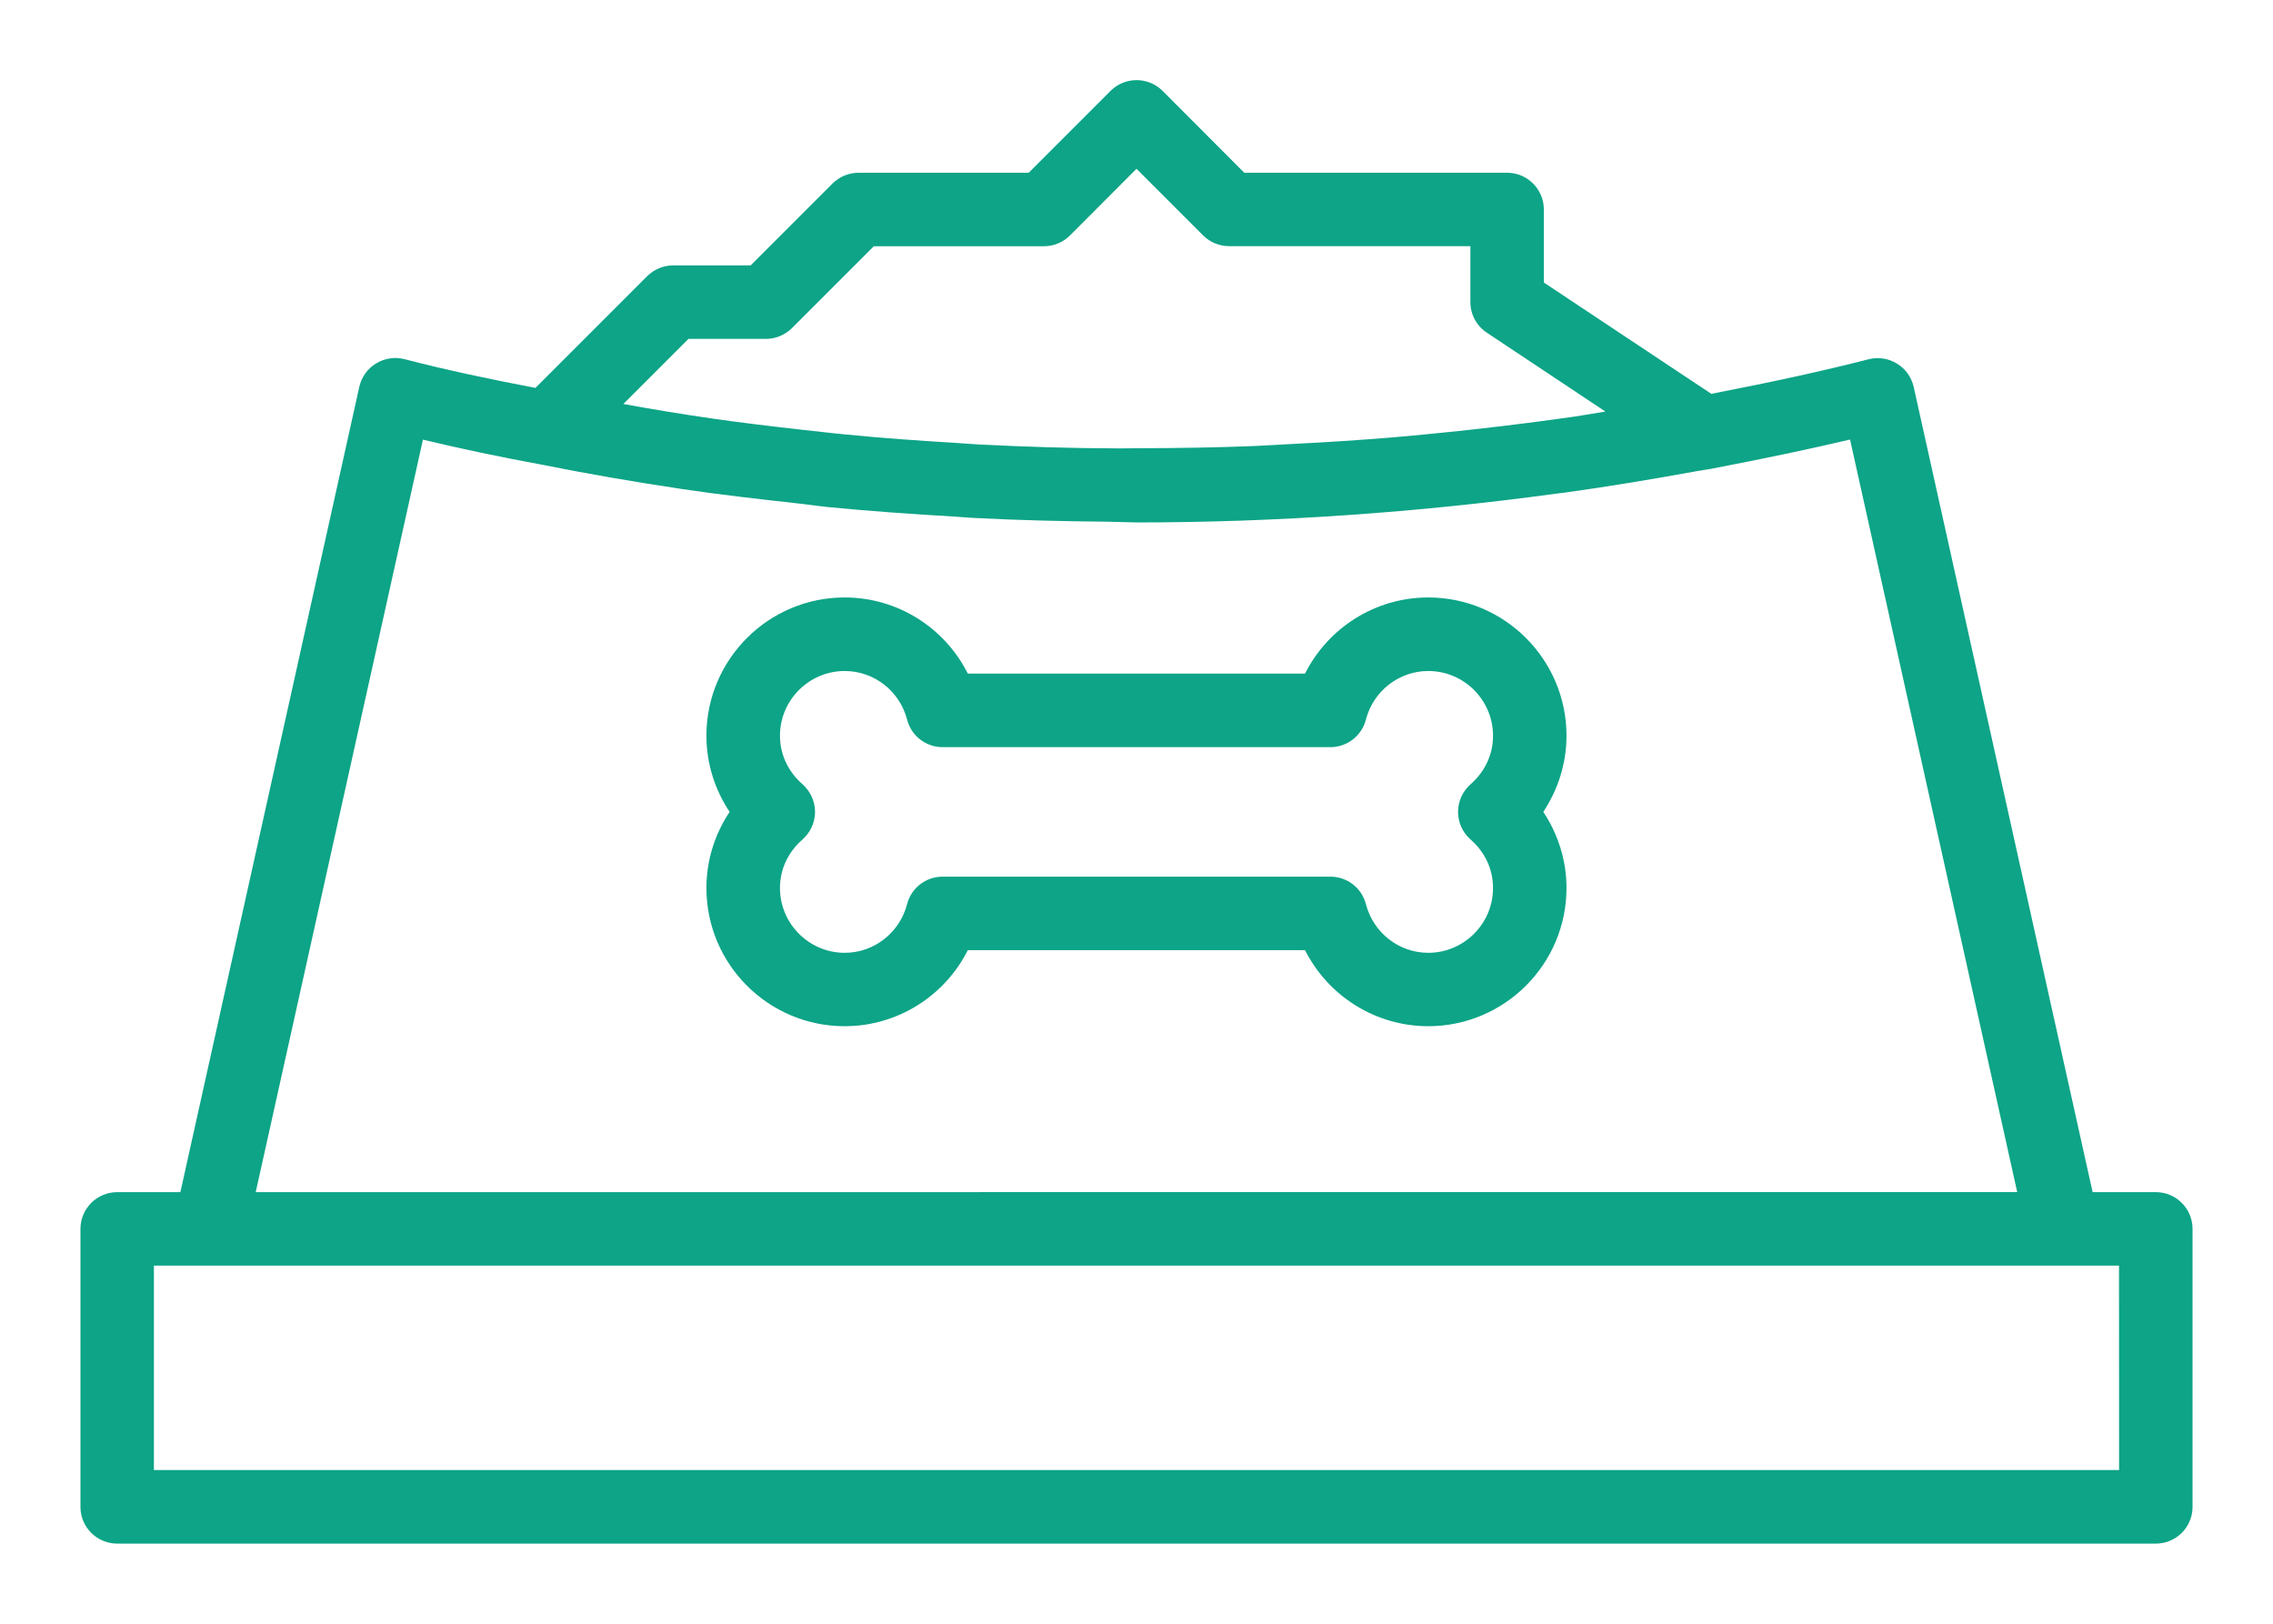
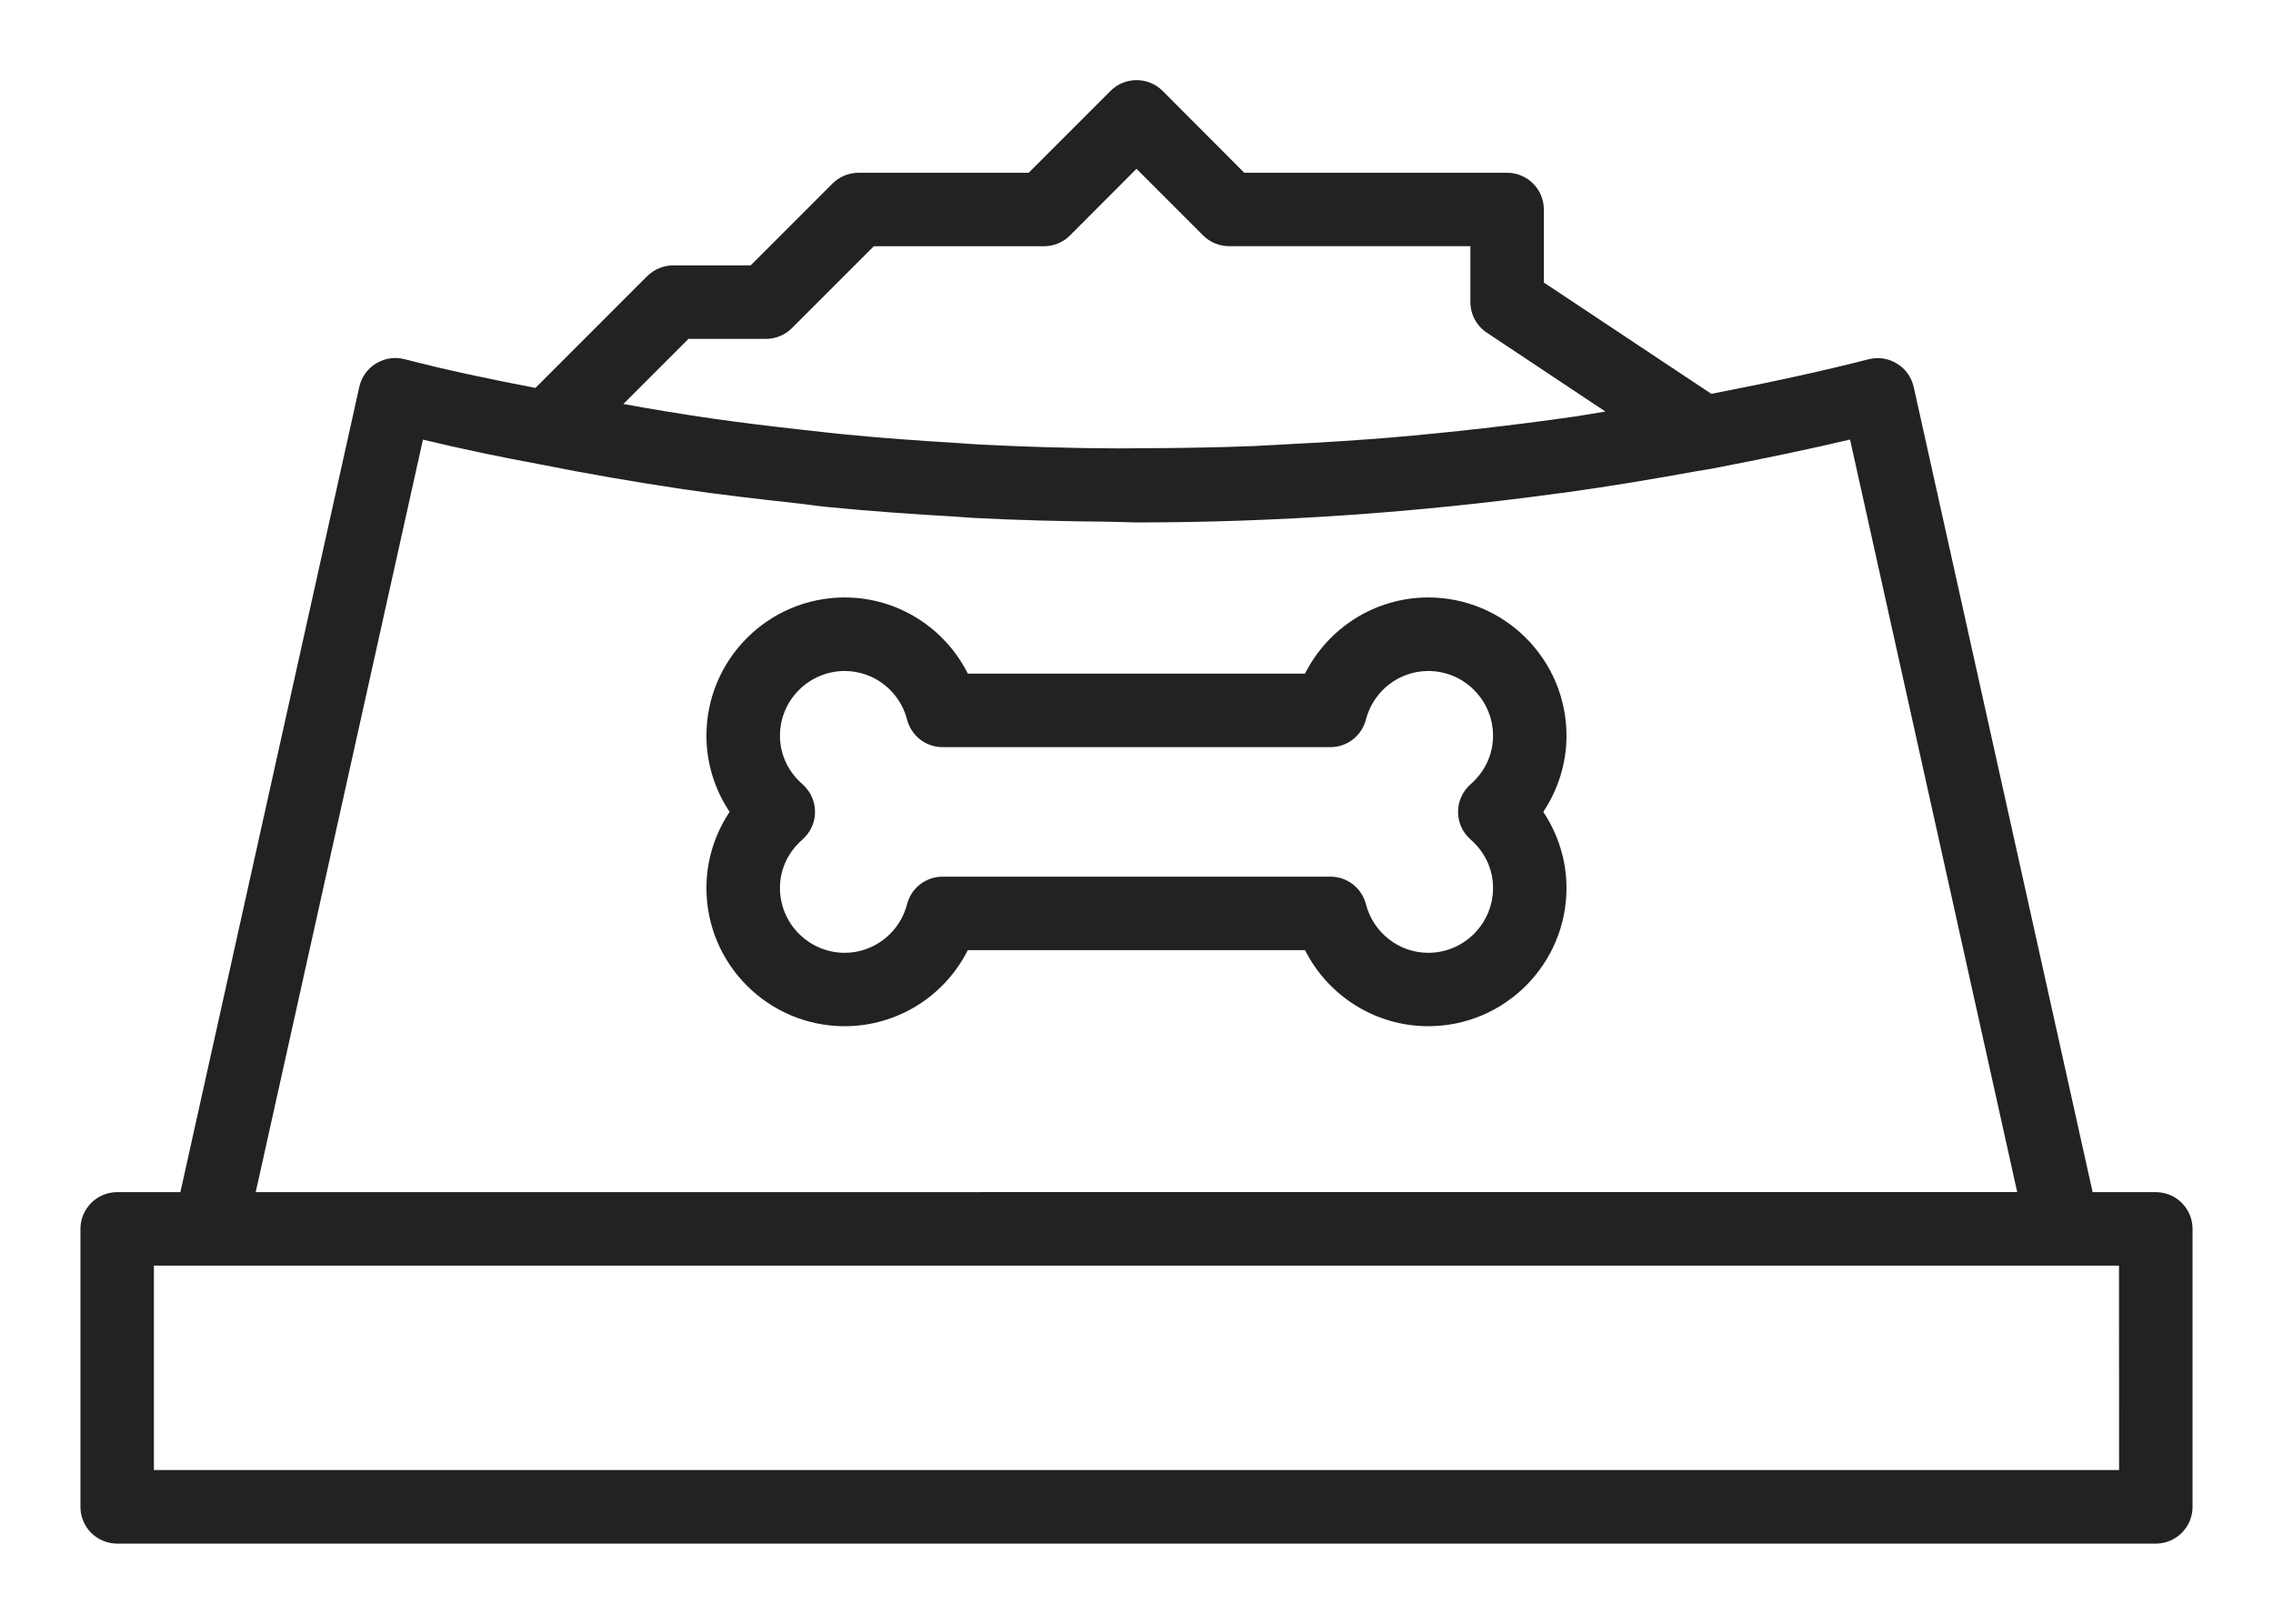
- <svg xmlns="http://www.w3.org/2000/svg" viewBox="0 0 28 20" fill="#0da487">
-   <path d="M26.556 14.684H25.778L23.574 4.766C23.546 4.645 23.473 4.542 23.368 4.479C23.264 4.414 23.138 4.395 23.019 4.425C22.464 4.567 21.855 4.701 21.081 4.851L19.018 3.48L19.018 2.581C19.018 2.331 18.815 2.128 18.566 2.128H15.328L14.321 1.119C14.144 0.943 13.857 0.943 13.681 1.119L12.672 2.128H10.576C10.456 2.128 10.341 2.176 10.256 2.26L9.247 3.269H8.293C8.173 3.269 8.058 3.317 7.973 3.401L6.596 4.778C6.047 4.673 5.502 4.559 4.983 4.424C4.863 4.393 4.737 4.413 4.632 4.477C4.527 4.541 4.453 4.645 4.426 4.765L2.222 14.684H1.444C1.194 14.684 0.991 14.887 0.991 15.137V18.561C0.991 18.811 1.194 19.013 1.444 19.013H26.557C26.806 19.013 27.009 18.81 27.009 18.561V15.137C27.009 14.886 26.806 14.684 26.557 14.684L26.556 14.684ZM8.481 4.174H9.435C9.555 4.174 9.67 4.126 9.755 4.042L10.764 3.033H12.86C12.98 3.033 13.095 2.985 13.18 2.901L14 2.079L14.821 2.9C14.906 2.985 15.021 3.032 15.142 3.032H18.113V3.721C18.113 3.873 18.189 4.014 18.316 4.098L19.776 5.069C19.652 5.088 19.529 5.112 19.404 5.13C19.207 5.159 19.01 5.184 18.812 5.21C18.437 5.258 18.06 5.301 17.683 5.338C17.501 5.356 17.318 5.374 17.136 5.389C16.733 5.422 16.33 5.448 15.927 5.468C15.767 5.476 15.607 5.487 15.448 5.494C14.968 5.513 14.488 5.52 14.009 5.521C13.928 5.521 13.846 5.524 13.766 5.523C13.198 5.521 12.631 5.504 12.066 5.475C11.967 5.47 11.868 5.461 11.77 5.455C11.319 5.428 10.869 5.396 10.422 5.352C10.239 5.335 10.058 5.312 9.877 5.293C9.512 5.252 9.147 5.209 8.786 5.157C8.587 5.129 8.388 5.097 8.191 5.065C8.019 5.038 7.85 5.006 7.679 4.976L8.481 4.174ZM5.21 5.415C5.683 5.529 6.167 5.63 6.651 5.719C7.229 5.835 7.814 5.936 8.405 6.024C8.867 6.093 9.336 6.146 9.805 6.198C9.932 6.211 10.057 6.231 10.184 6.244C10.712 6.296 11.244 6.333 11.778 6.364C11.848 6.368 11.917 6.376 11.986 6.379C12.537 6.408 13.092 6.421 13.649 6.426C13.702 6.426 13.754 6.43 13.806 6.43C13.871 6.43 13.935 6.435 14 6.435C15.731 6.435 17.467 6.313 19.182 6.079C19.212 6.075 19.242 6.072 19.272 6.068C19.821 5.992 20.366 5.901 20.909 5.802C20.962 5.792 21.017 5.786 21.07 5.776C21.743 5.647 22.293 5.531 22.79 5.414L24.849 14.683L3.15 14.684L5.21 5.415ZM26.104 18.107H1.896V15.589H26.103L26.104 18.107Z" />
-   <path d="M17.594 7.359C16.943 7.359 16.361 7.731 16.076 8.297H11.922C11.638 7.731 11.056 7.359 10.405 7.359C9.466 7.359 8.702 8.123 8.702 9.062C8.702 9.398 8.803 9.723 8.988 10C8.803 10.277 8.702 10.602 8.702 10.938C8.702 11.877 9.466 12.64 10.405 12.64C11.056 12.64 11.638 12.268 11.922 11.703H16.076C16.361 12.268 16.943 12.64 17.594 12.64C18.533 12.64 19.297 11.876 19.297 10.938C19.297 10.602 19.195 10.277 19.011 10C19.195 9.723 19.297 9.398 19.297 9.062C19.297 8.123 18.533 7.359 17.594 7.359ZM18.116 10.341C18.294 10.497 18.392 10.708 18.392 10.938C18.392 11.377 18.034 11.736 17.594 11.736C17.234 11.736 16.918 11.49 16.826 11.137C16.775 10.937 16.595 10.798 16.388 10.798H11.612C11.405 10.798 11.225 10.937 11.174 11.137C11.082 11.49 10.766 11.736 10.406 11.736C9.966 11.736 9.608 11.377 9.608 10.938C9.608 10.709 9.706 10.497 9.885 10.341C9.983 10.254 10.04 10.131 10.04 10C10.04 9.869 9.983 9.746 9.885 9.659C9.707 9.503 9.608 9.291 9.608 9.062C9.608 8.623 9.966 8.265 10.406 8.265C10.766 8.265 11.082 8.51 11.174 8.863C11.225 9.063 11.405 9.203 11.612 9.203H16.388C16.595 9.203 16.775 9.063 16.826 8.863C16.918 8.51 17.234 8.265 17.594 8.265C18.034 8.265 18.392 8.623 18.392 9.062C18.392 9.292 18.294 9.503 18.116 9.659C18.018 9.746 17.961 9.869 17.961 10C17.961 10.131 18.017 10.254 18.116 10.341Z" />
+ <svg xmlns="http://www.w3.org/2000/svg" viewBox="0 0 28 20" fill="none">
+   <path d="M26.556 14.684H25.778L23.574 4.766C23.546 4.645 23.473 4.542 23.368 4.479C23.264 4.414 23.138 4.395 23.019 4.425C22.464 4.567 21.855 4.701 21.081 4.851L19.018 3.48L19.018 2.581C19.018 2.331 18.815 2.128 18.566 2.128H15.328L14.321 1.119C14.144 0.943 13.857 0.943 13.681 1.119L12.672 2.128H10.576C10.456 2.128 10.341 2.176 10.256 2.26L9.247 3.269H8.293C8.173 3.269 8.058 3.317 7.973 3.401L6.596 4.778C6.047 4.673 5.502 4.559 4.983 4.424C4.863 4.393 4.737 4.413 4.632 4.477C4.527 4.541 4.453 4.645 4.426 4.765L2.222 14.684H1.444C1.194 14.684 0.991 14.887 0.991 15.137V18.561C0.991 18.811 1.194 19.013 1.444 19.013H26.557C26.806 19.013 27.009 18.81 27.009 18.561V15.137C27.009 14.886 26.806 14.684 26.557 14.684L26.556 14.684ZM8.481 4.174H9.435C9.555 4.174 9.67 4.126 9.755 4.042L10.764 3.033H12.86C12.98 3.033 13.095 2.985 13.18 2.901L14 2.079L14.821 2.9C14.906 2.985 15.021 3.032 15.142 3.032H18.113V3.721C18.113 3.873 18.189 4.014 18.316 4.098L19.776 5.069C19.652 5.088 19.529 5.112 19.404 5.13C19.207 5.159 19.01 5.184 18.812 5.21C18.437 5.258 18.06 5.301 17.683 5.338C17.501 5.356 17.318 5.374 17.136 5.389C16.733 5.422 16.33 5.448 15.927 5.468C15.767 5.476 15.607 5.487 15.448 5.494C14.968 5.513 14.488 5.52 14.009 5.521C13.928 5.521 13.846 5.524 13.766 5.523C13.198 5.521 12.631 5.504 12.066 5.475C11.967 5.47 11.868 5.461 11.77 5.455C11.319 5.428 10.869 5.396 10.422 5.352C10.239 5.335 10.058 5.312 9.877 5.293C9.512 5.252 9.147 5.209 8.786 5.157C8.587 5.129 8.388 5.097 8.191 5.065C8.019 5.038 7.85 5.006 7.679 4.976L8.481 4.174ZM5.21 5.415C5.683 5.529 6.167 5.63 6.651 5.719C7.229 5.835 7.814 5.936 8.405 6.024C8.867 6.093 9.336 6.146 9.805 6.198C9.932 6.211 10.057 6.231 10.184 6.244C10.712 6.296 11.244 6.333 11.778 6.364C11.848 6.368 11.917 6.376 11.986 6.379C12.537 6.408 13.092 6.421 13.649 6.426C13.702 6.426 13.754 6.43 13.806 6.43C13.871 6.43 13.935 6.435 14 6.435C15.731 6.435 17.467 6.313 19.182 6.079C19.212 6.075 19.242 6.072 19.272 6.068C19.821 5.992 20.366 5.901 20.909 5.802C20.962 5.792 21.017 5.786 21.07 5.776C21.743 5.647 22.293 5.531 22.79 5.414L24.849 14.683L3.15 14.684L5.21 5.415ZM26.104 18.107H1.896V15.589H26.103L26.104 18.107Z" fill="#222222" />
+   <path d="M17.594 7.359C16.943 7.359 16.361 7.731 16.076 8.297H11.922C11.638 7.731 11.056 7.359 10.405 7.359C9.466 7.359 8.702 8.123 8.702 9.062C8.702 9.398 8.803 9.723 8.988 10C8.803 10.277 8.702 10.602 8.702 10.938C8.702 11.877 9.466 12.64 10.405 12.64C11.056 12.64 11.638 12.268 11.922 11.703H16.076C16.361 12.268 16.943 12.64 17.594 12.64C18.533 12.64 19.297 11.876 19.297 10.938C19.297 10.602 19.195 10.277 19.011 10C19.195 9.723 19.297 9.398 19.297 9.062C19.297 8.123 18.533 7.359 17.594 7.359ZM18.116 10.341C18.294 10.497 18.392 10.708 18.392 10.938C18.392 11.377 18.034 11.736 17.594 11.736C17.234 11.736 16.918 11.49 16.826 11.137C16.775 10.937 16.595 10.798 16.388 10.798H11.612C11.405 10.798 11.225 10.937 11.174 11.137C11.082 11.49 10.766 11.736 10.406 11.736C9.966 11.736 9.608 11.377 9.608 10.938C9.608 10.709 9.706 10.497 9.885 10.341C9.983 10.254 10.04 10.131 10.04 10C10.04 9.869 9.983 9.746 9.885 9.659C9.707 9.503 9.608 9.291 9.608 9.062C9.608 8.623 9.966 8.265 10.406 8.265C10.766 8.265 11.082 8.51 11.174 8.863C11.225 9.063 11.405 9.203 11.612 9.203H16.388C16.595 9.203 16.775 9.063 16.826 8.863C16.918 8.51 17.234 8.265 17.594 8.265C18.034 8.265 18.392 8.623 18.392 9.062C18.392 9.292 18.294 9.503 18.116 9.659C18.018 9.746 17.961 9.869 17.961 10C17.961 10.131 18.017 10.254 18.116 10.341Z" fill="#222222" />
</svg>
